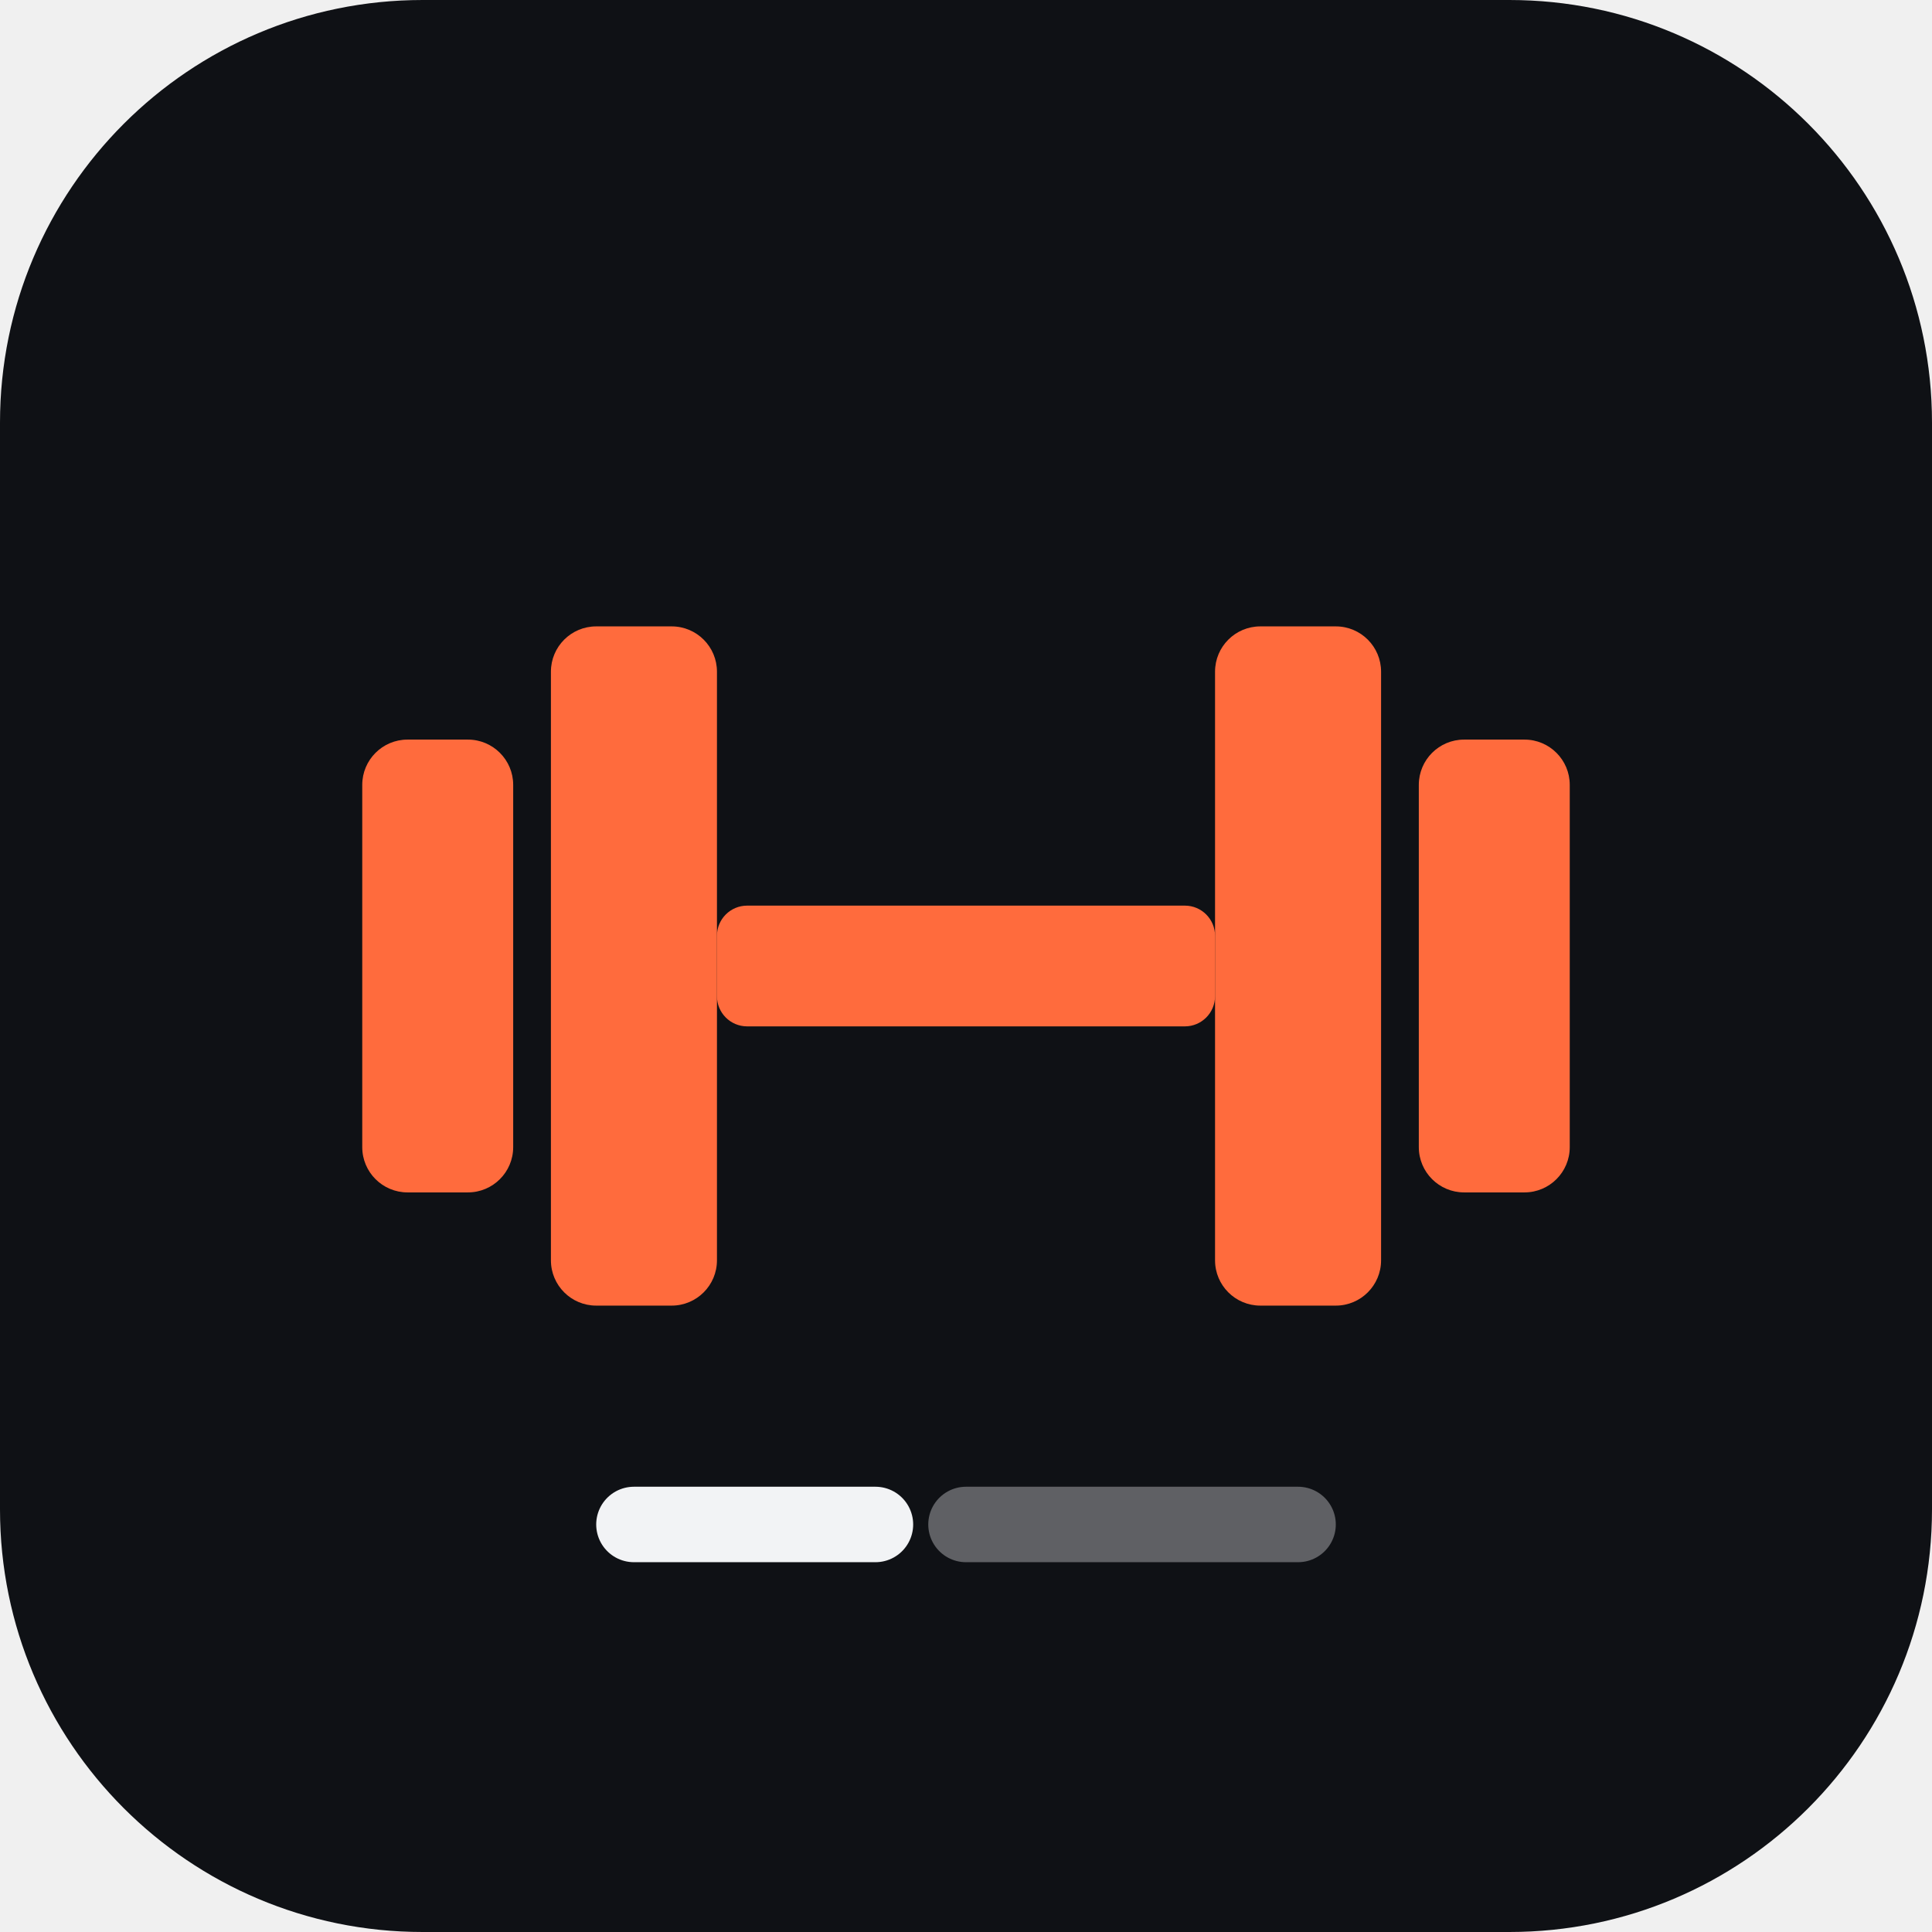
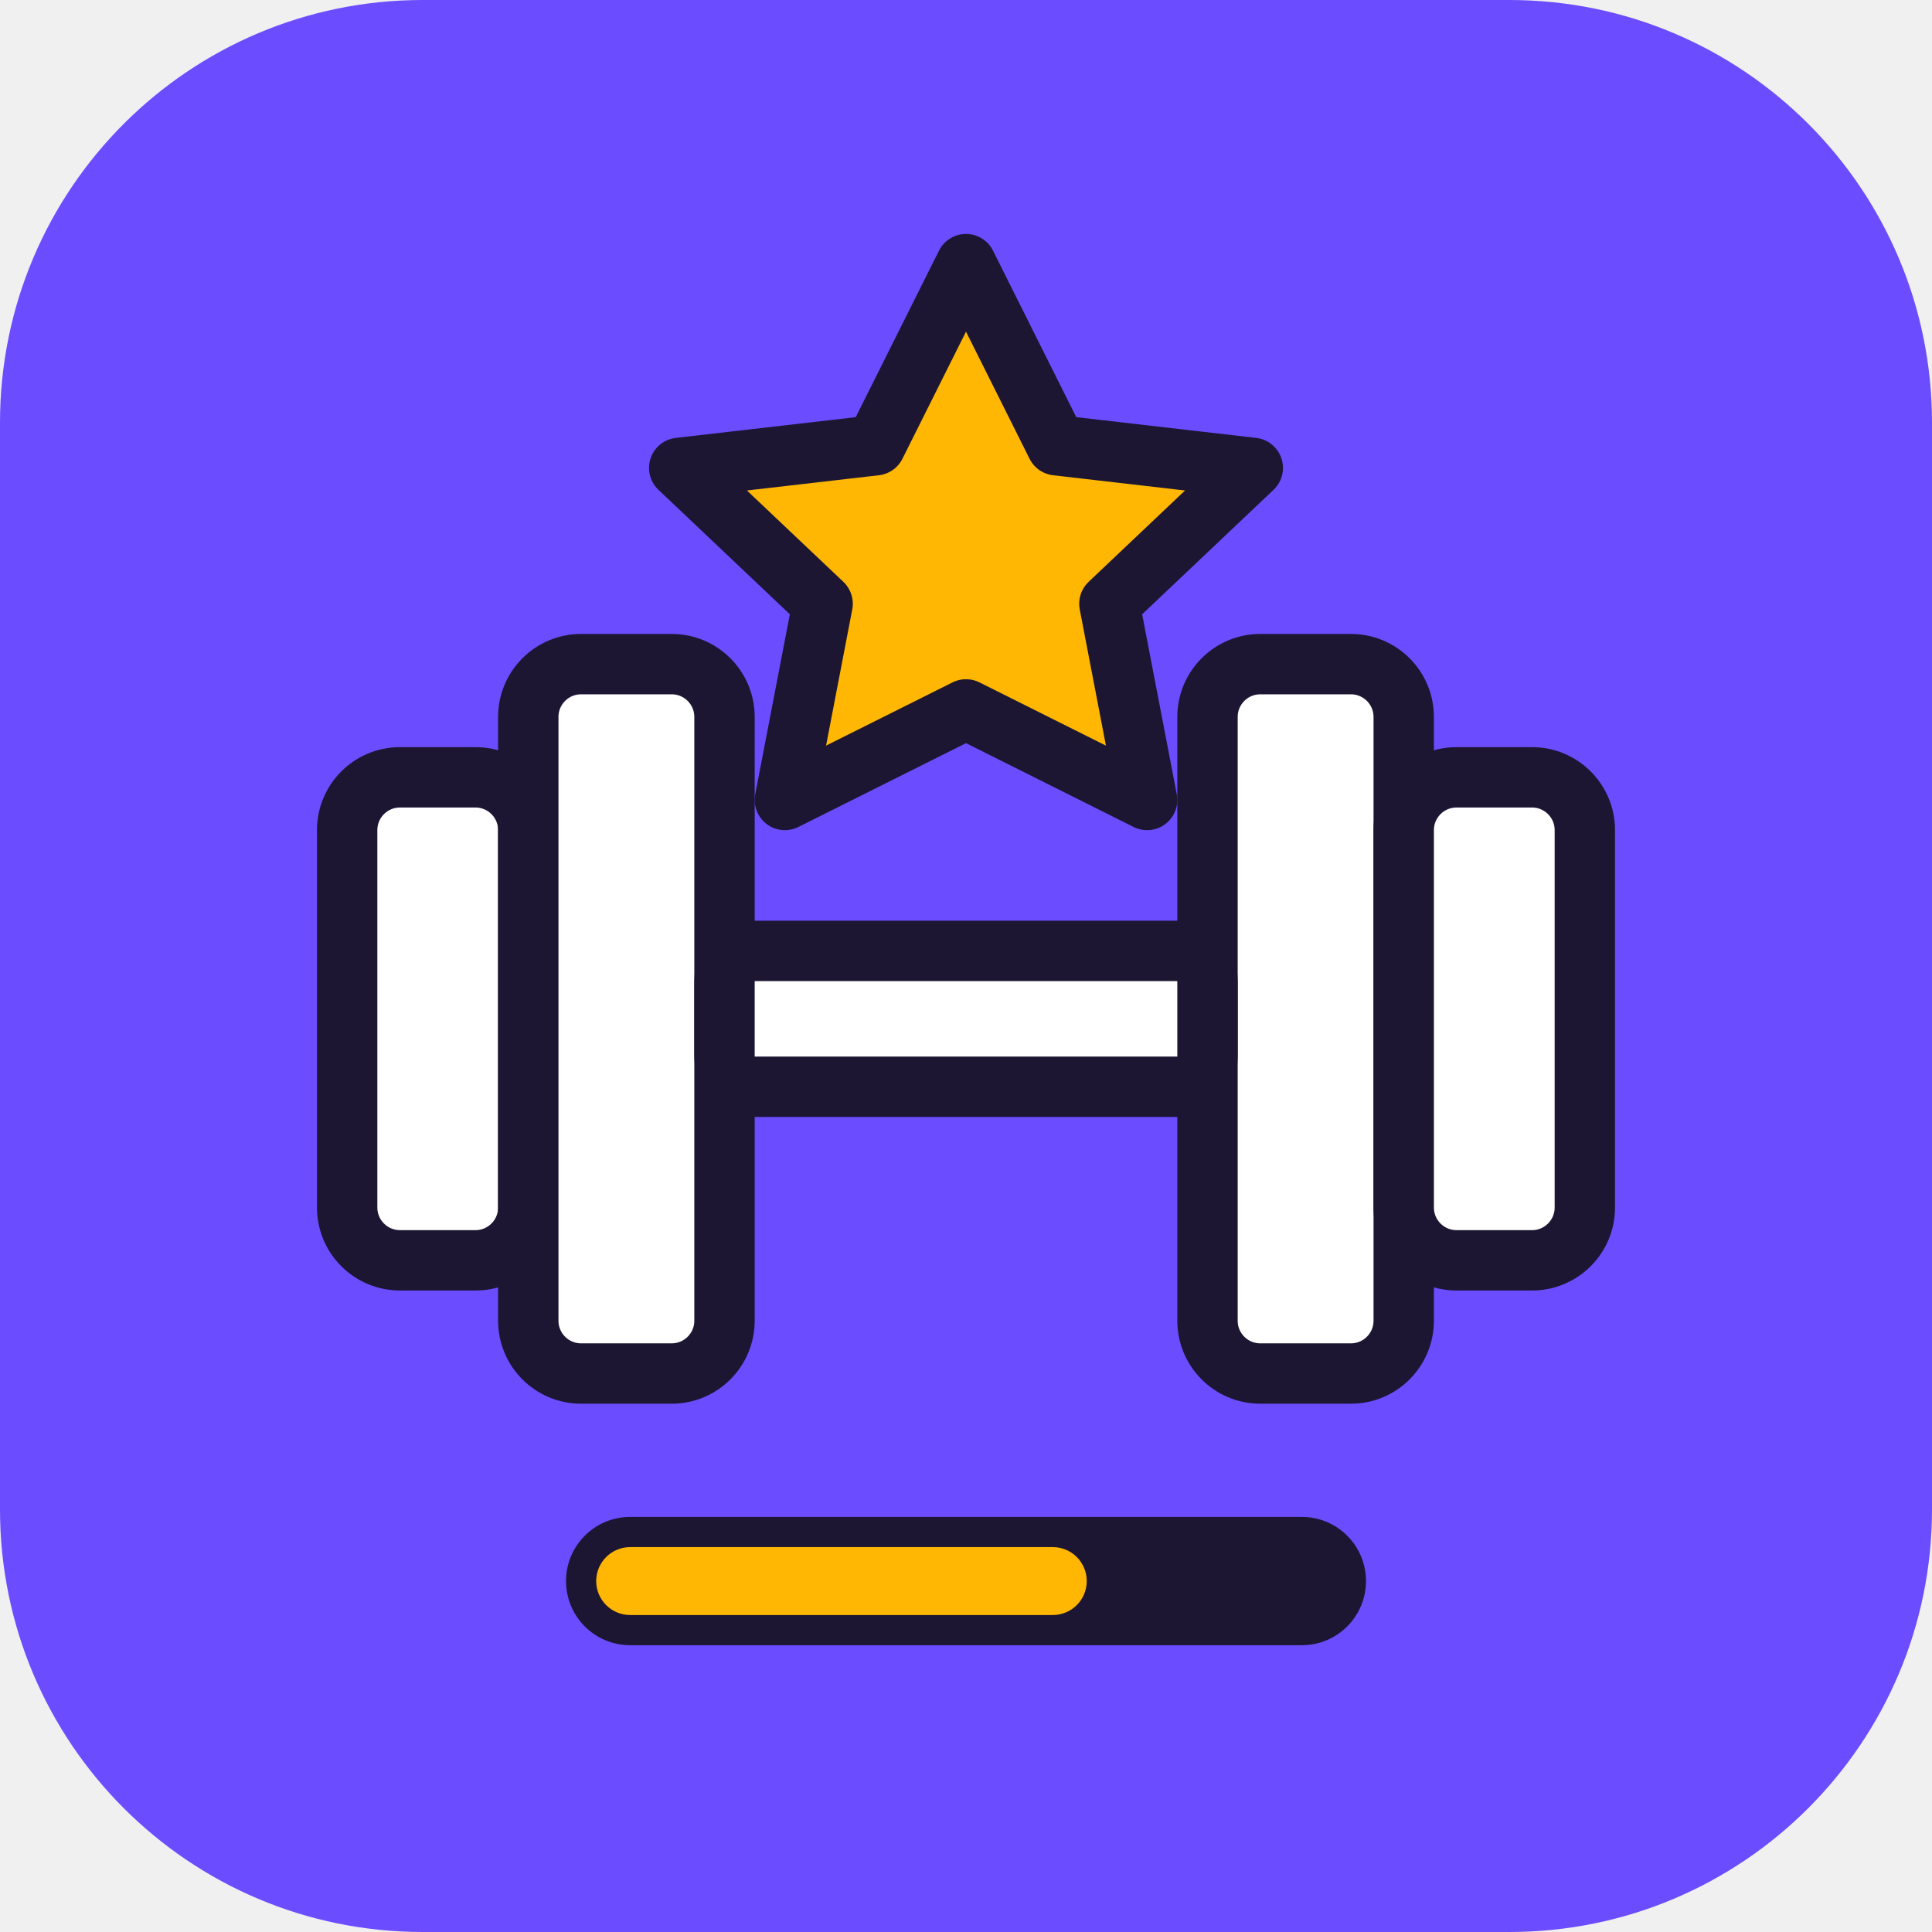
<svg xmlns="http://www.w3.org/2000/svg" viewBox="0 0 512 512">
-   <rect width="512" height="512" rx="112" fill="#0f1115" />
-   <g fill="#ff6b3d">
-     <rect x="96" y="196" width="40" height="120" rx="12" />
-     <rect x="146" y="166" width="44" height="180" rx="12" />
-     <rect x="322" y="166" width="44" height="180" rx="12" />
-     <rect x="376" y="196" width="40" height="120" rx="12" />
-     <rect x="190" y="240" width="132" height="32" rx="8" />
+   <rect width="512" height="512" rx="112" fill="#6c4cff" />
+   <g stroke="#1c1633" stroke-width="16" stroke-linejoin="round">
+     <rect x="92" y="206" width="48" height="128" rx="14" fill="#ffffff" />
+     <rect x="140" y="176" width="52" height="188" rx="14" fill="#ffffff" />
+     <rect x="320" y="176" width="52" height="188" rx="14" fill="#ffffff" />
+     <rect x="372" y="206" width="48" height="128" rx="14" fill="#ffffff" />
+     <rect x="192" y="252" width="128" height="36" rx="8" fill="#ffffff" />
+     <path d="M256 70 L280 118 L332 124 L294 160 L304 212 L256 188 L208 212 L218 160 L180 124 L232 118 Z" fill="#ffb703" />
  </g>
-   <path d="M168 404 L232 404" stroke="#f2f3f5" stroke-width="20" stroke-linecap="round" />
-   <path d="M256 404 L344 404" stroke="#f2f3f5" stroke-opacity=".35" stroke-width="20" stroke-linecap="round" />
+   <rect x="150" y="402" width="212" height="34" rx="17" fill="#1c1633" />
+   <rect x="158" y="410" width="130" height="18" rx="9" fill="#ffb703" />
</svg>
